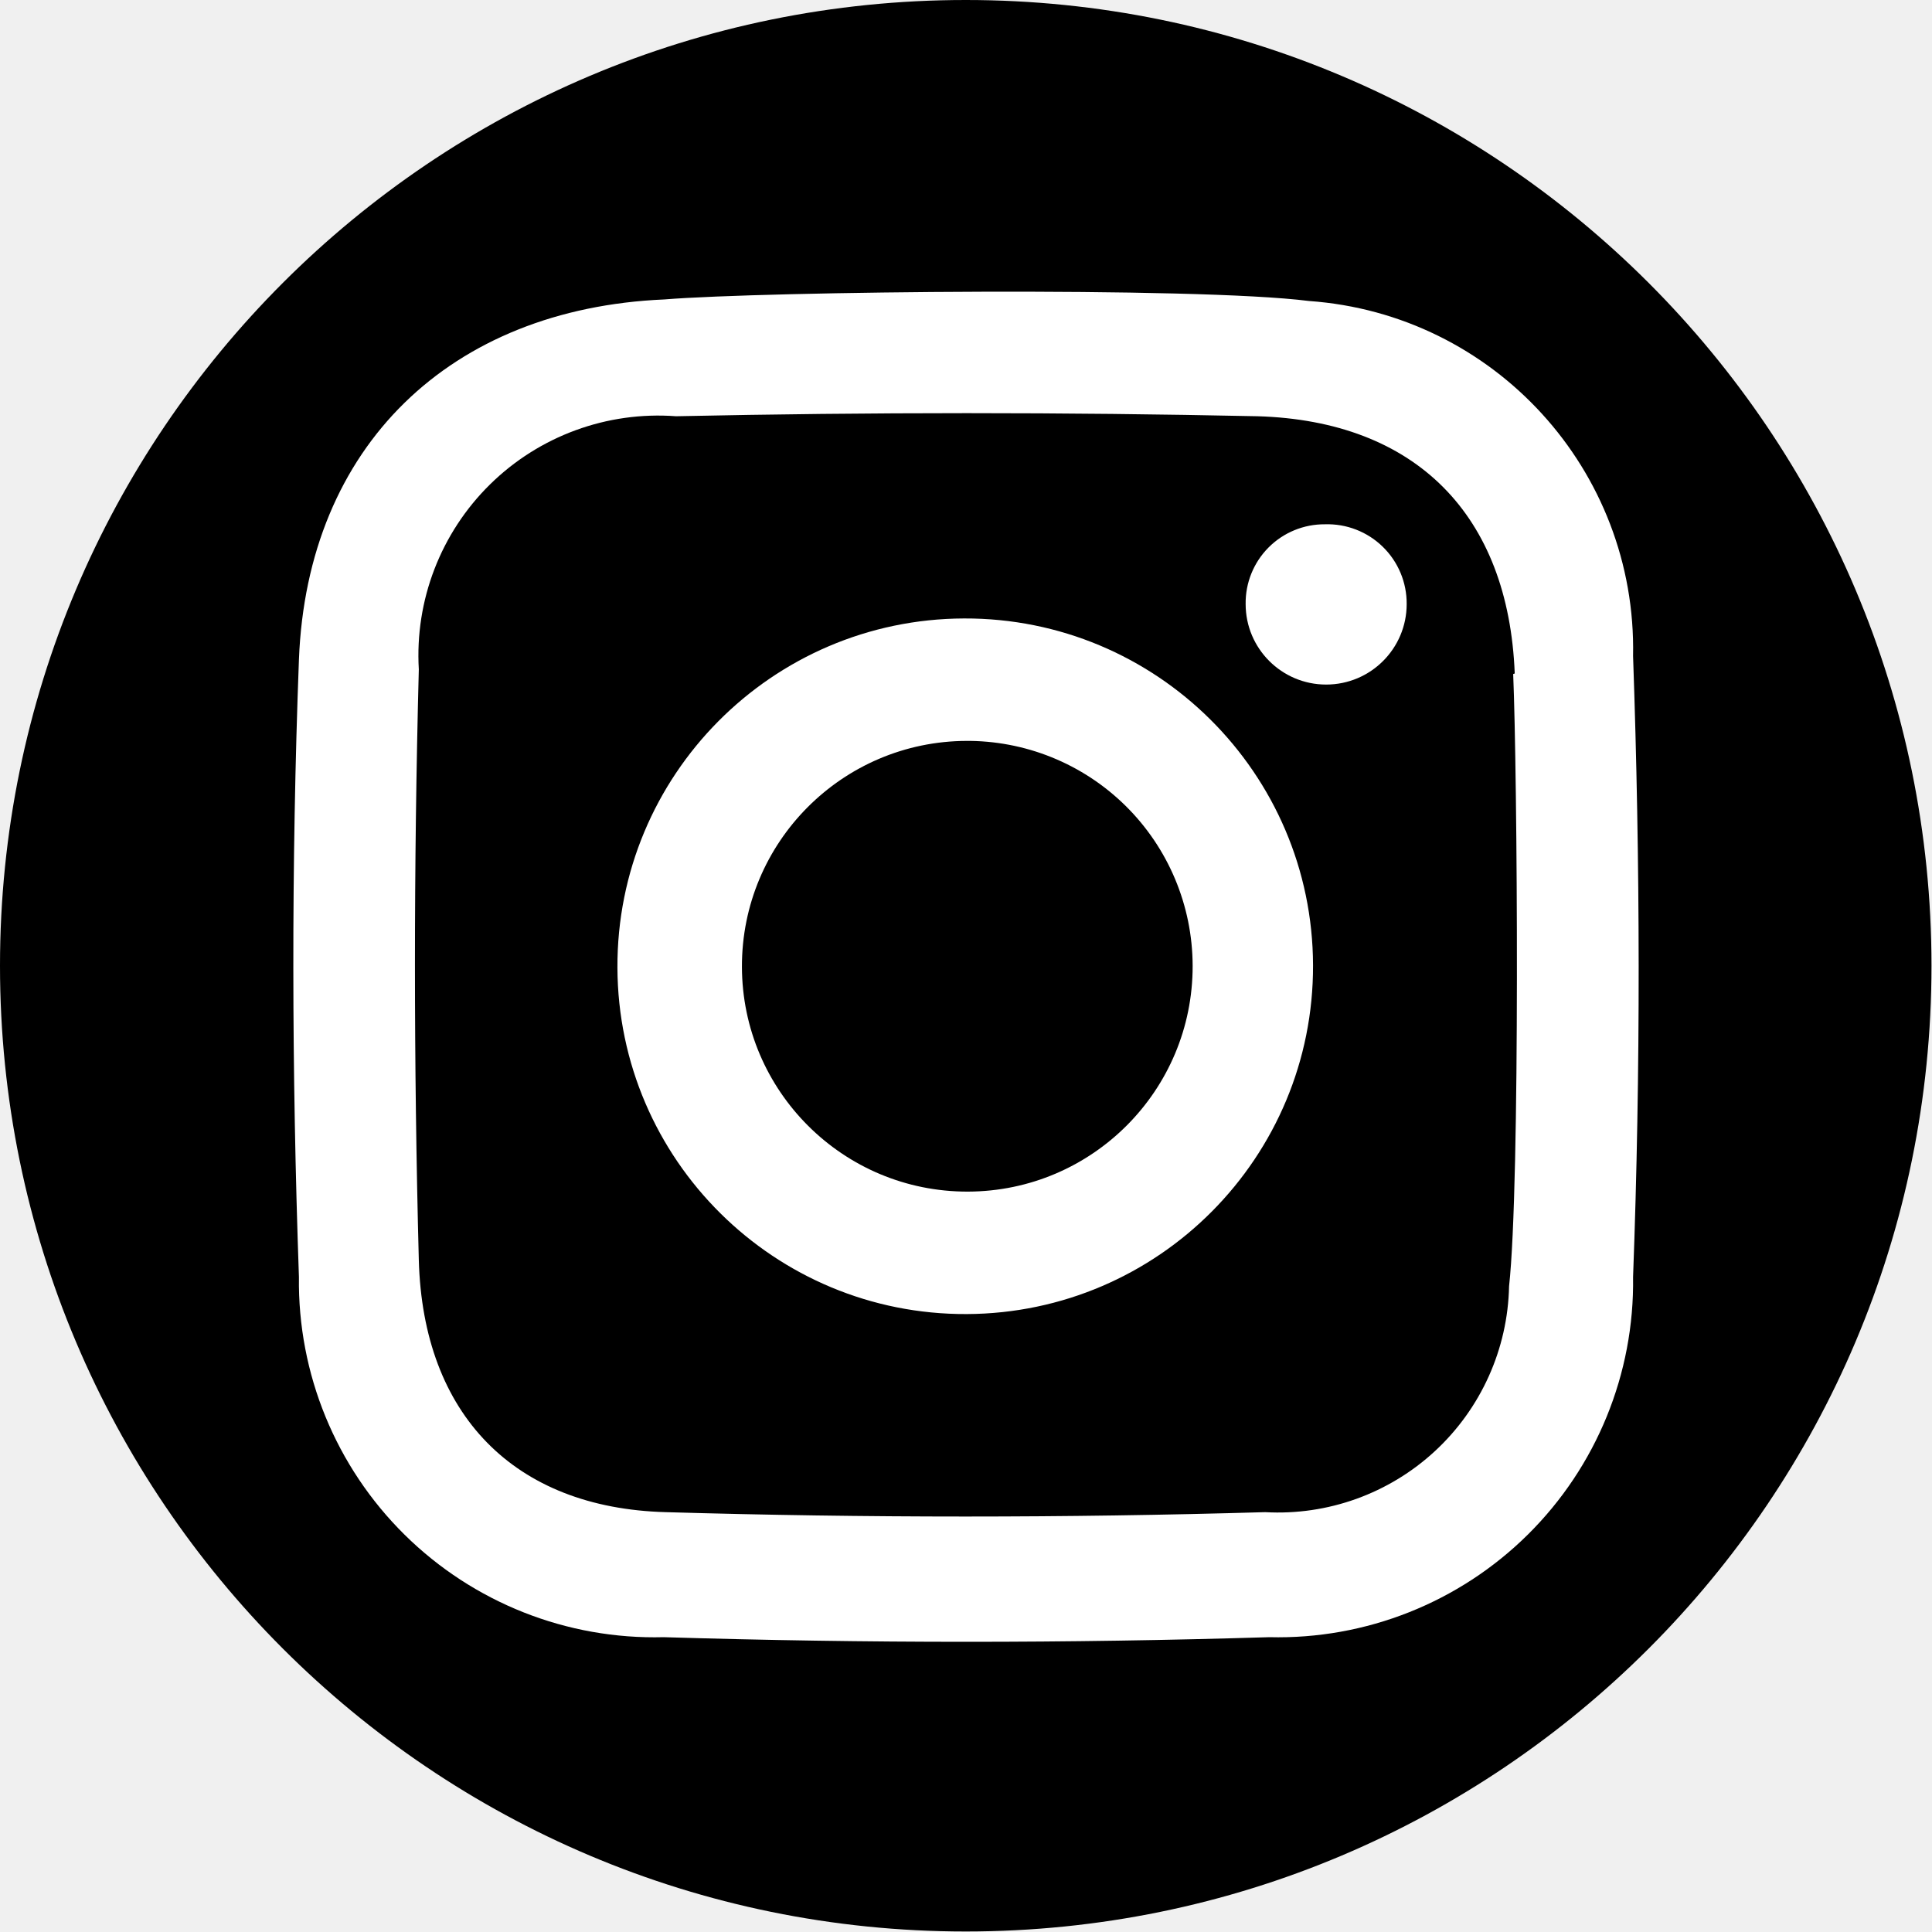
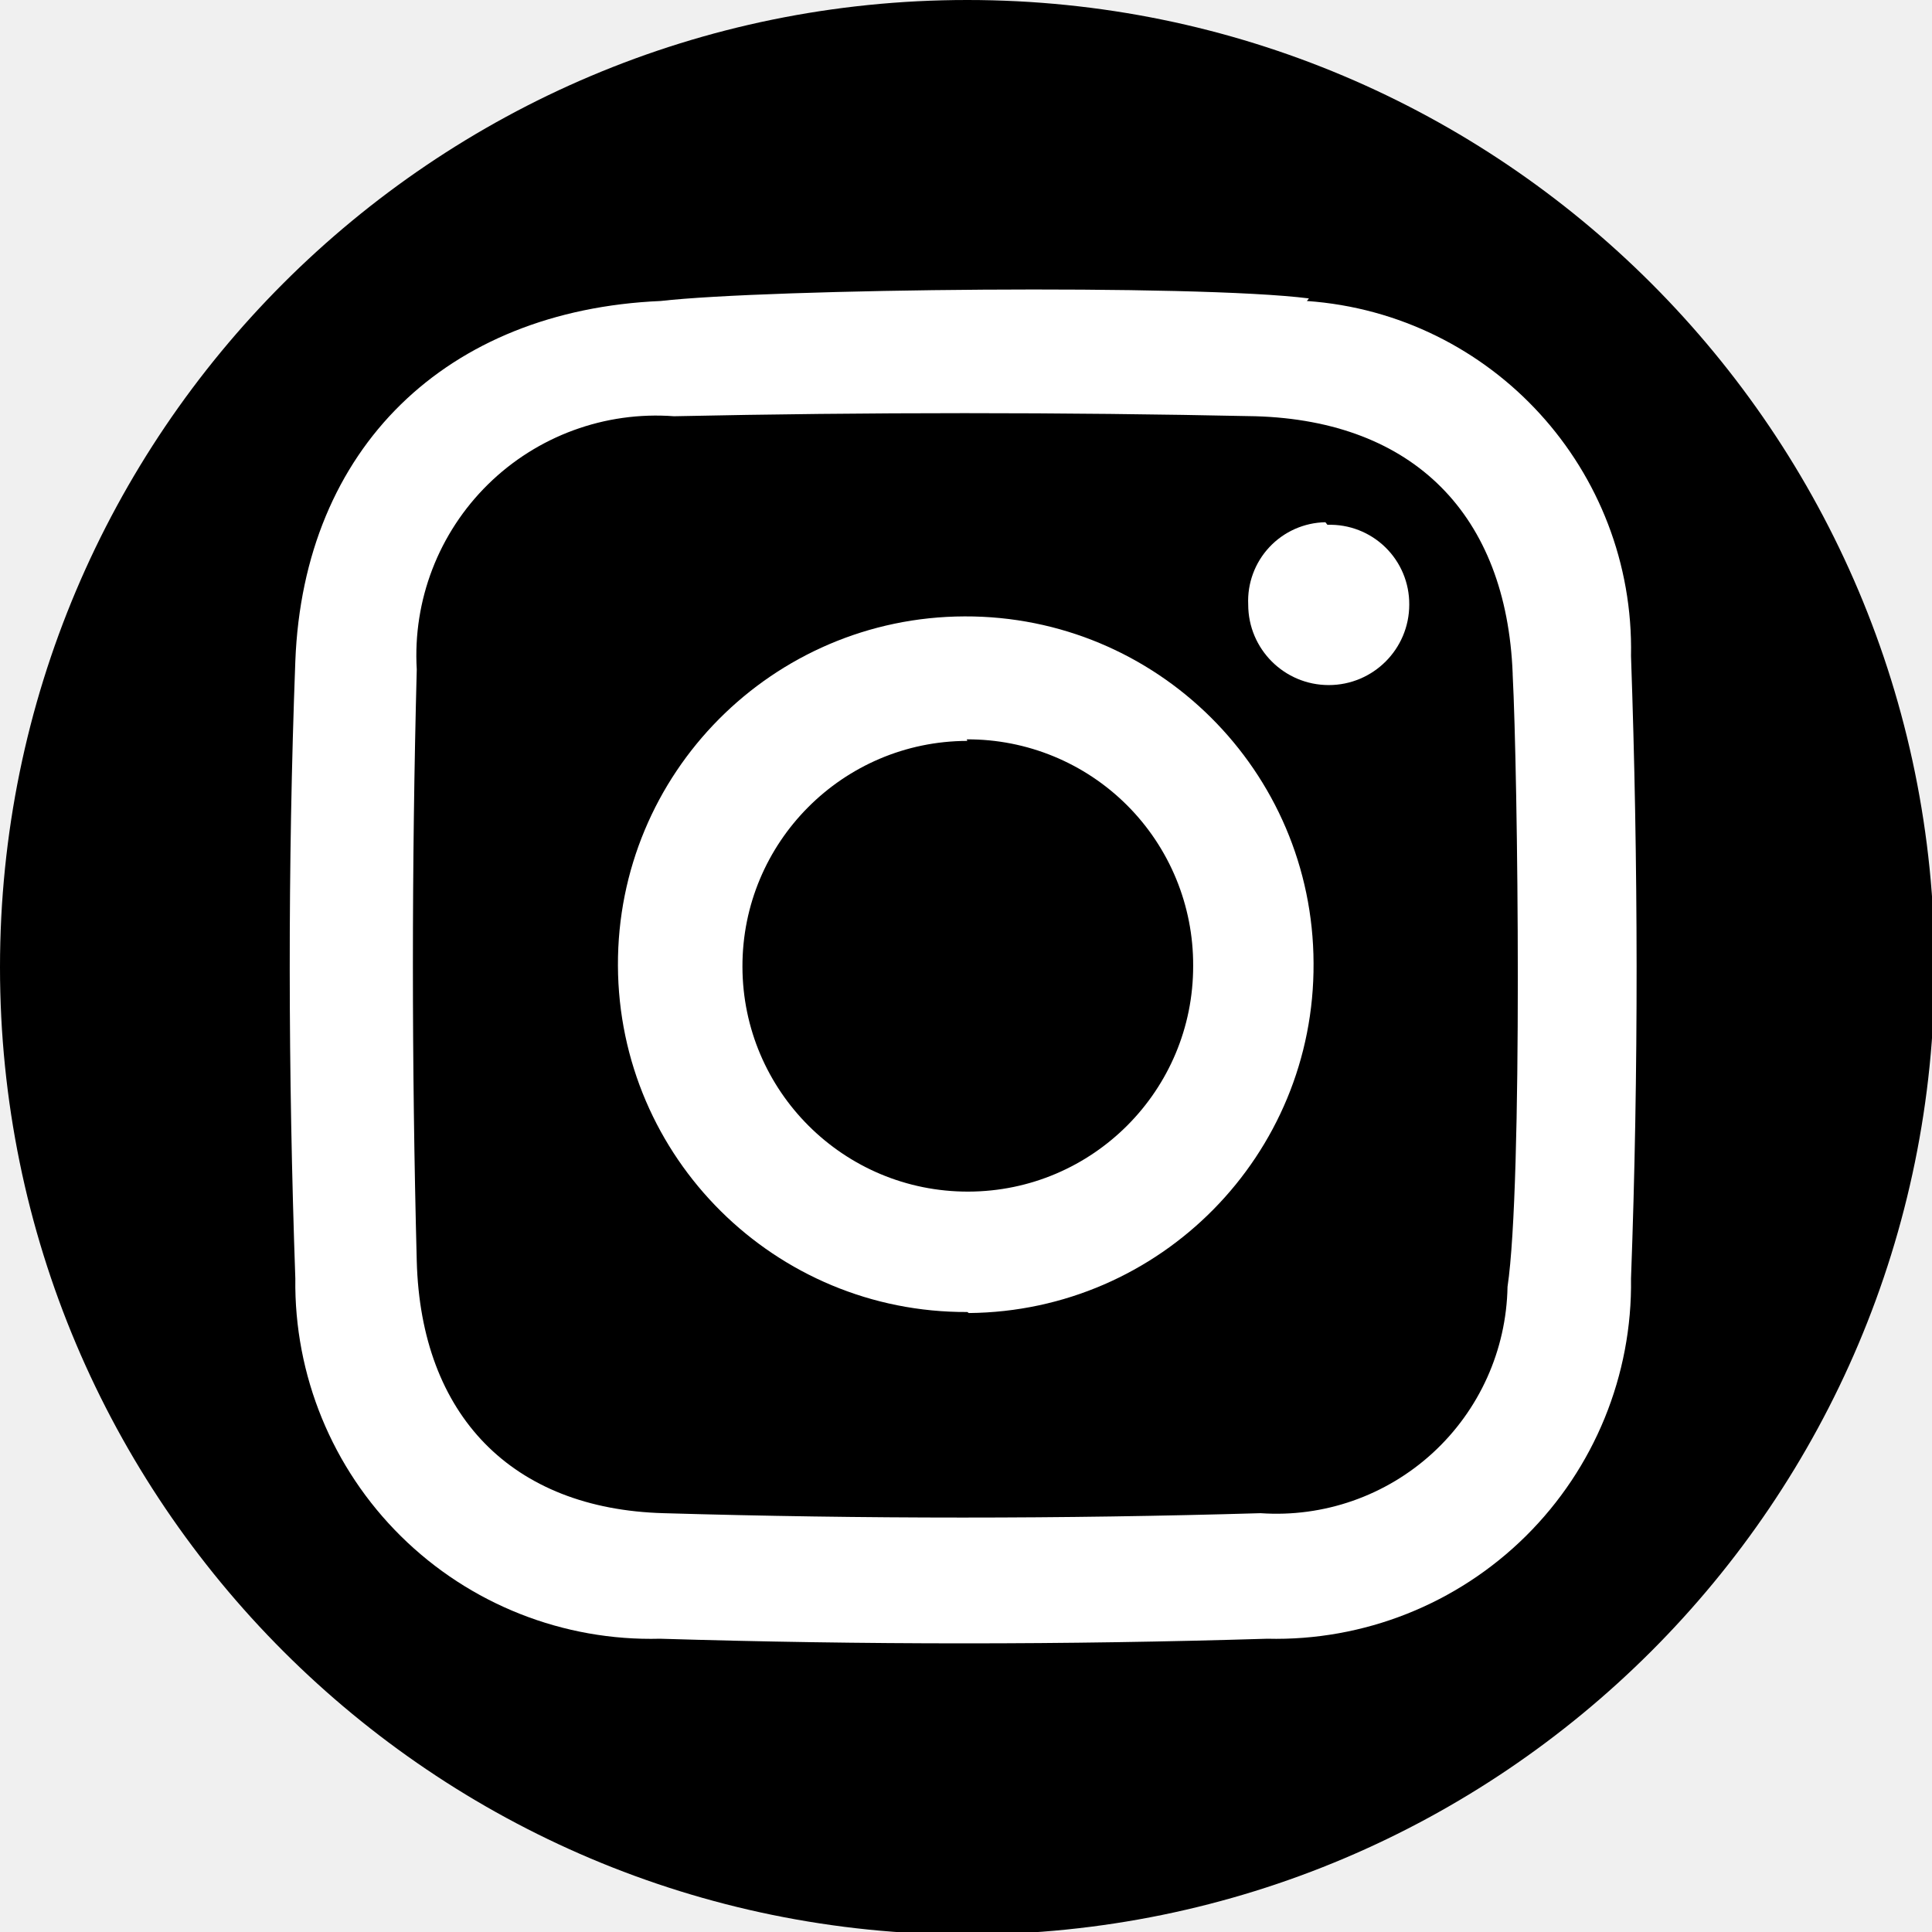
<svg xmlns="http://www.w3.org/2000/svg" viewBox="0 0 37.55 37.55">
  <defs>
    <style>.cls-1{fill:#fff;}</style>
  </defs>
-   <g id="Layer_2" data-name="Layer 2">
+   <g data-name="Layer 2">
    <g id="HOME">
      <g id="Instagram">
-         <circle cx="18.77" cy="18.77" r="18.77" />
-         <path class="cls-1" d="M18.79,25.54a6.76,6.76,0,1,1,6.73-6.78A6.76,6.76,0,0,1,18.79,25.54Zm0-11.14a4.38,4.38,0,1,0,4.39,4.37A4.38,4.38,0,0,0,18.75,14.4Z" />
-         <path class="cls-1" d="M25.44,5.85a6.78,6.78,0,0,1,6.3,6.9c.14,4,.15,8.05,0,12.07a6.9,6.9,0,0,1-7.07,7q-5.88.18-11.77,0a6.91,6.91,0,0,1-7.09-7c-.14-4-.15-8,0-12,.16-4.15,2.94-6.82,7.1-7C14.87,5.66,23.25,5.57,25.44,5.85Zm4,7.24c-.12-3.08-1.92-4.91-5-5q-5.65-.12-11.3,0a4.66,4.66,0,0,0-5,4.92q-.15,5.73,0,11.48c.08,3,1.85,4.82,4.8,4.9q5.82.17,11.65,0A4.49,4.49,0,0,0,29.33,25C29.55,23,29.49,15,29.41,13.1Z" />
-         <path class="cls-1" d="M25.75,10.19a1.54,1.54,0,0,1,1.59,1.55,1.56,1.56,0,1,1-3.13,0A1.53,1.53,0,0,1,25.75,10.19Z" />
+         <circle cy="18.8" cx="18.8" r="18.8" />
+         <path class="cls-1" d="m18.8 25.5a6.76 6.76 0 1 1 6.73 -6.78 6.76 6.76 0 0 1 -6.7 6.8zm0-11.1a4.38 4.38 0 1 0 4.39 4.37 4.38 4.38 0 0 0 -4.4 -4.4z" />
+         <path class="cls-1" d="m25.4 5.85a6.78 6.78 0 0 1 6.3 6.9c0.14 4 0.15 8.05 0 12.1a6.9 6.9 0 0 1 -7.07 7q-5.88 0.18-11.8 0a6.91 6.91 0 0 1 -7.09 -7c-0.14-4-0.15-8 0-12 0.16-4.15 2.94-6.82 7.1-7 2.1-0.24 10.4-0.33 12.6-0.05zm4 7.24c-0.12-3.08-1.92-4.91-5-5q-5.65-0.12-11.3 0a4.66 4.66 0 0 0 -5 4.92q-0.15 5.73 0 11.5c0.08 3 1.85 4.82 4.8 4.9q5.82 0.17 11.6 0a4.49 4.49 0 0 0 4.8 -4.4c0.3-2 0.2-10 0.1-11.9z" />
+         <path class="cls-1" d="m25.8 10.2a1.54 1.54 0 0 1 1.59 1.55 1.56 1.56 0 1 1 -3.13 0 1.53 1.53 0 0 1 1.5 -1.6z" />
      </g>
    </g>
  </g>
</svg>
